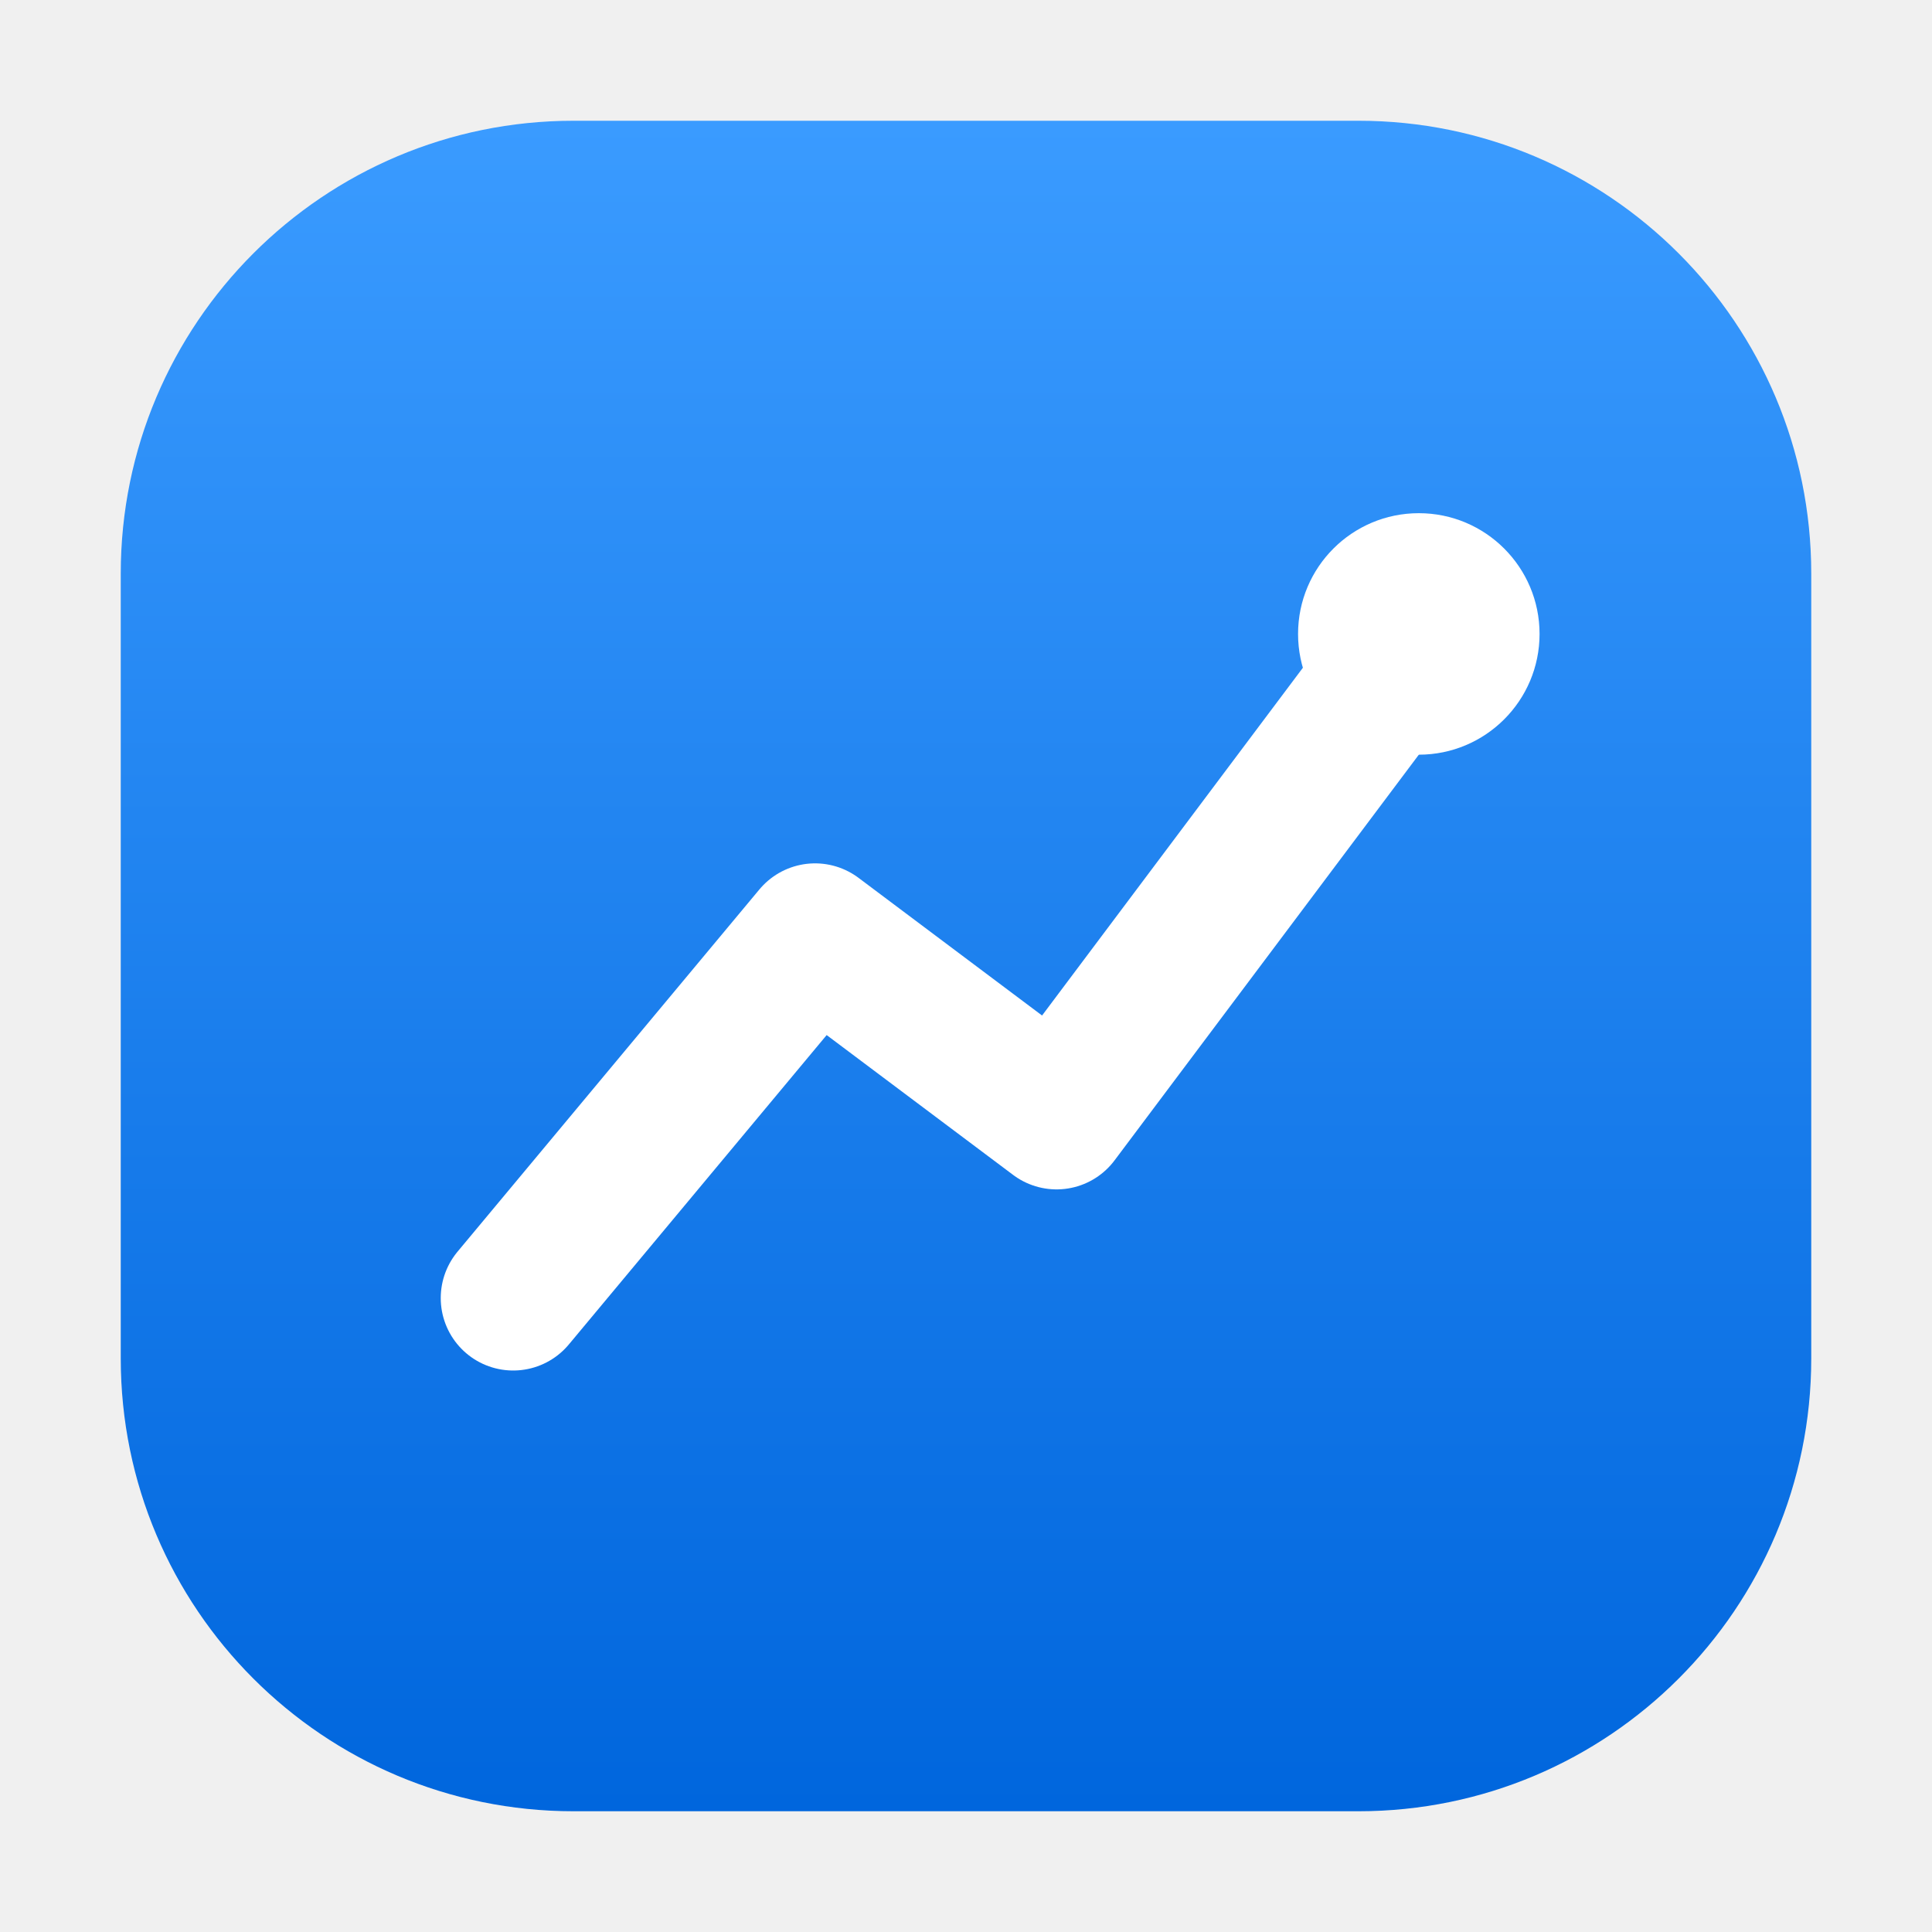
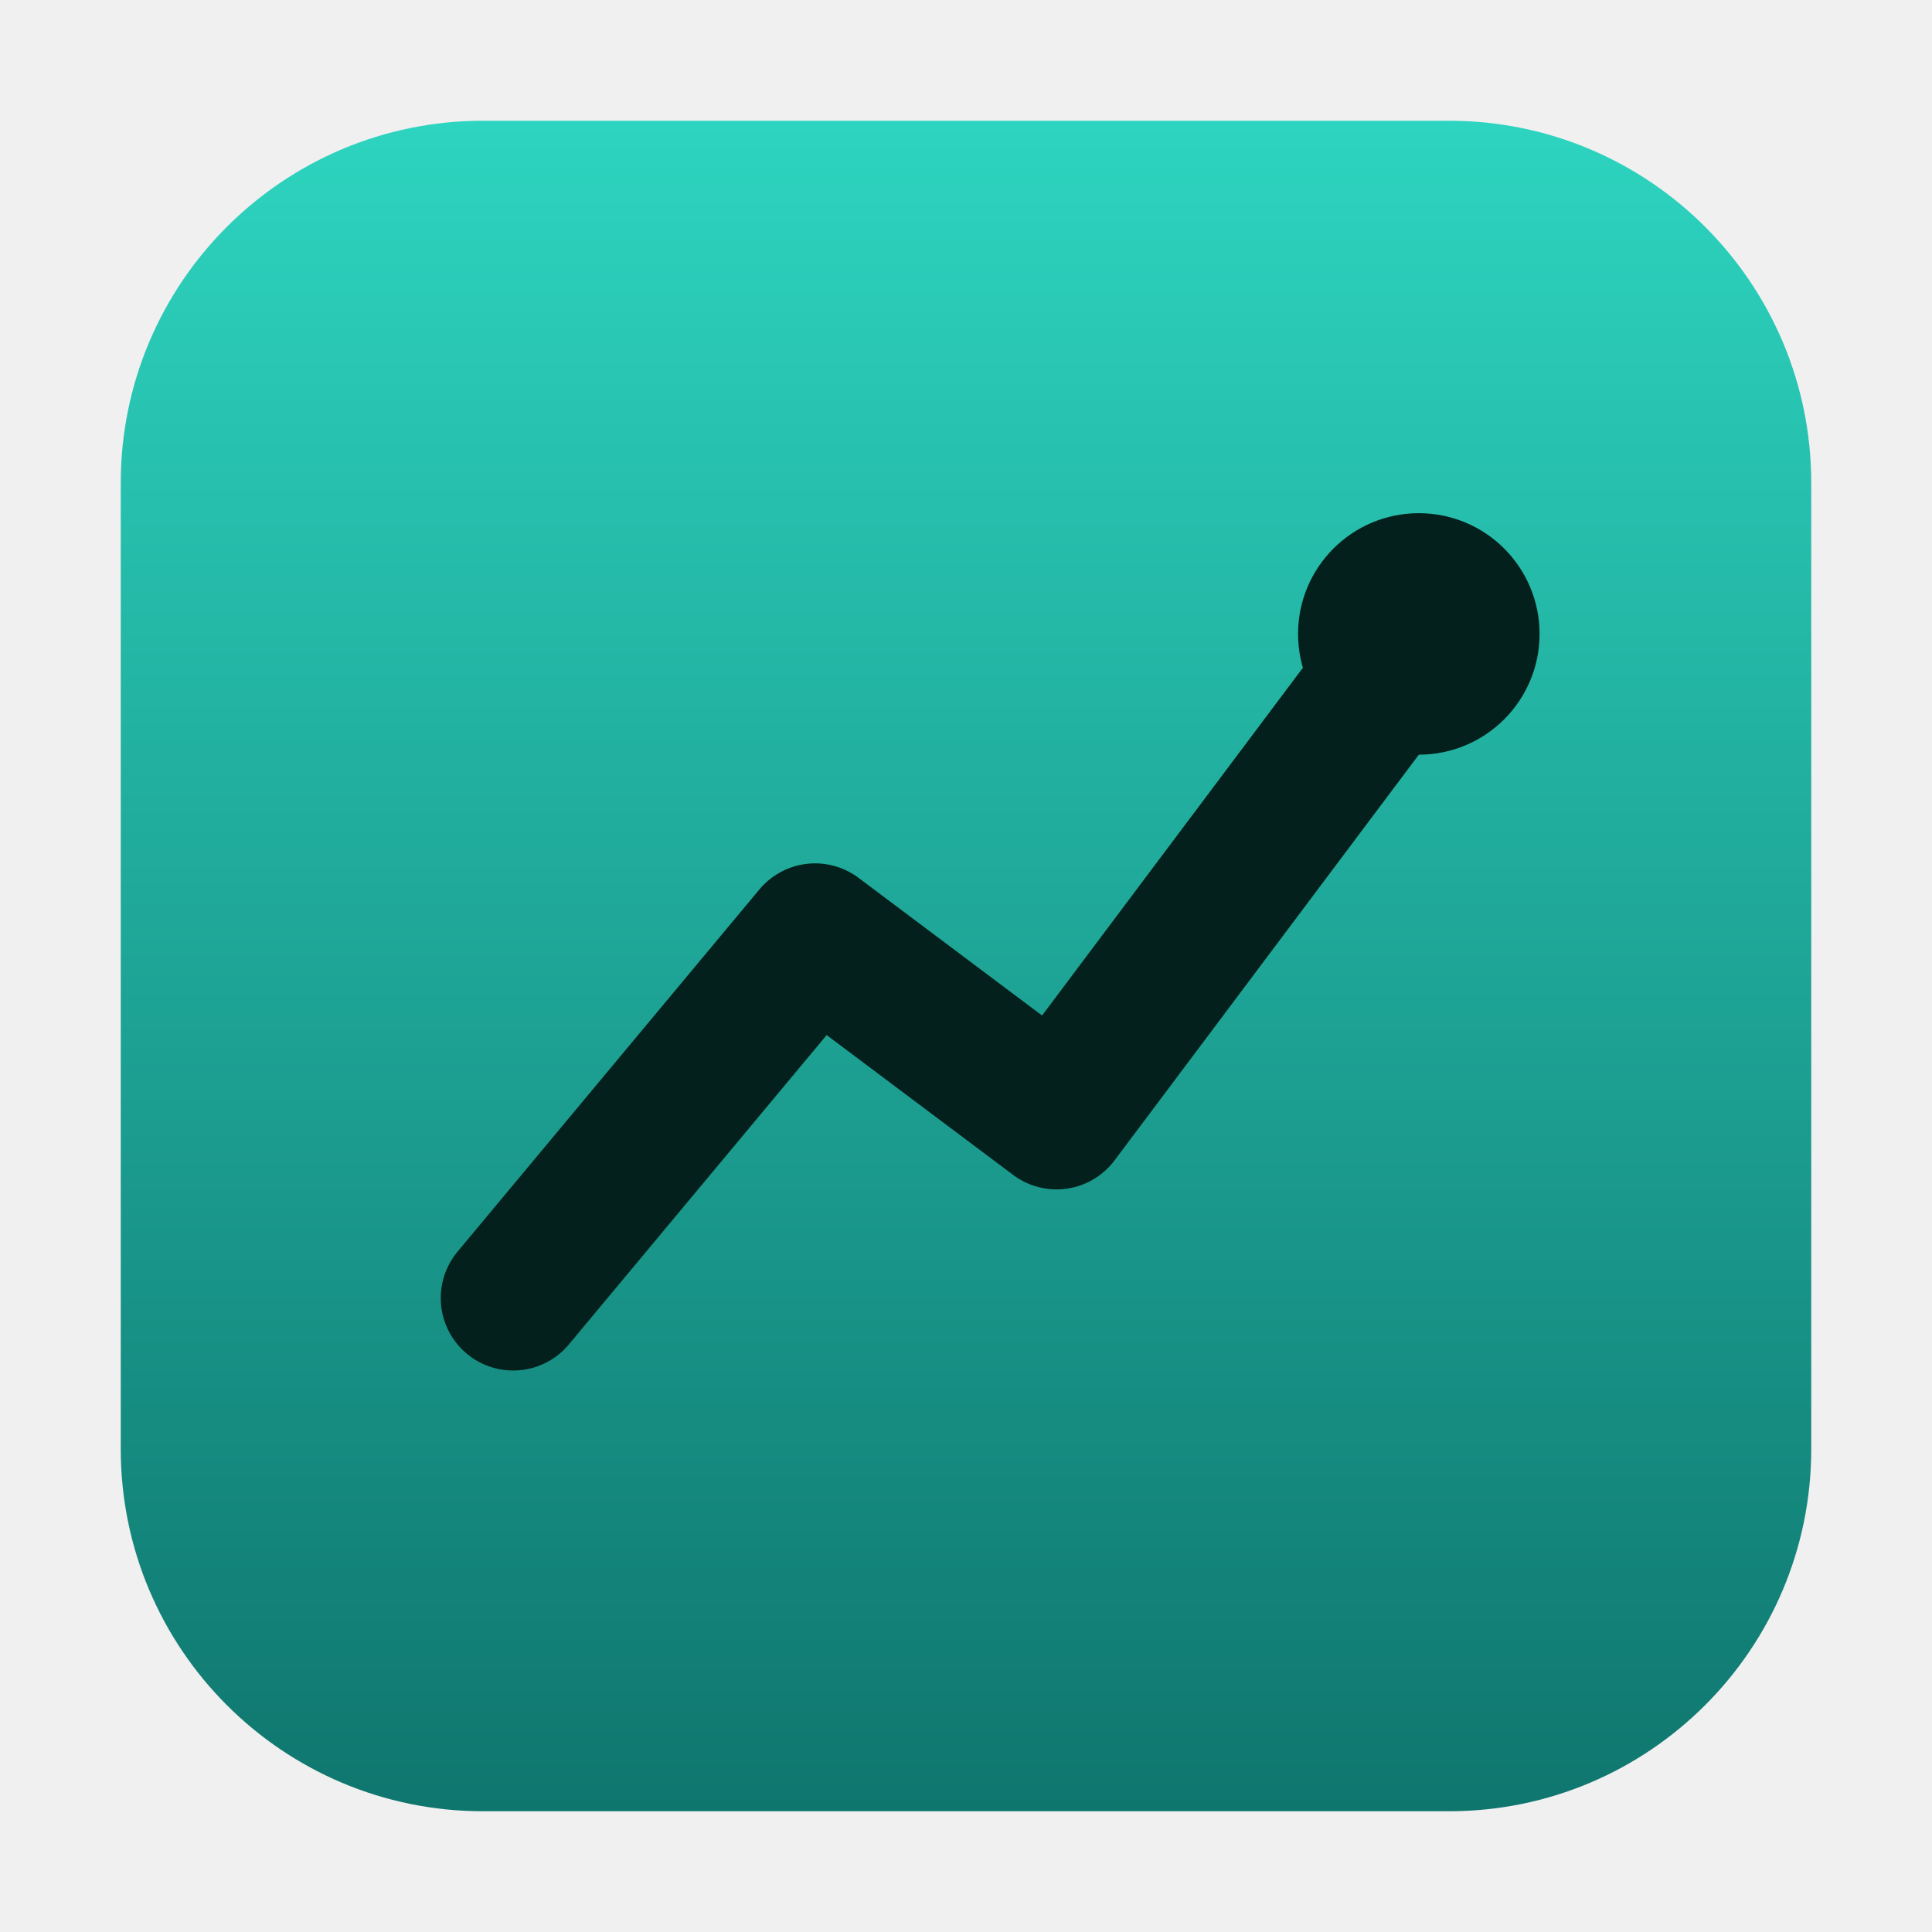
<svg xmlns="http://www.w3.org/2000/svg" width="32" height="32" viewBox="0 0 32 32">
  <defs>
    <linearGradient id="g" x1="0" y1="0" x2="0" y2="1">
-       <stop offset="0" stop-color="#3a9bff" />
-       <stop offset="1" stop-color="#0066dd" />
+       <stop offset="0" stop-color="#2dd4bf" />
+       <stop offset="1" stop-color="#0f766e" />
    </linearGradient>
  </defs>
-   <rect x="2" y="2" width="28" height="28" rx="7.5" fill="url(#g)" />
-   <path d="M8.5 21.5 L13.5 15.5 L17.5 18.5 L23.5 10.5" fill="none" stroke="#ffffff" stroke-width="2.4" stroke-linecap="round" stroke-linejoin="round" />
-   <circle cx="23.5" cy="10.5" r="2" fill="#ffffff" />
+   <rect x="2" y="2" width="28" height="28" rx="6" fill="url(#g)" />
+   <path d="M8.5 21.5 L13.5 15.5 L17.5 18.5 L23.5 10.5" fill="none" stroke="#04201c" stroke-width="2.4" stroke-linecap="round" stroke-linejoin="round" />
+   <circle cx="23.5" cy="10.5" r="2" fill="#04201c" />
</svg>
